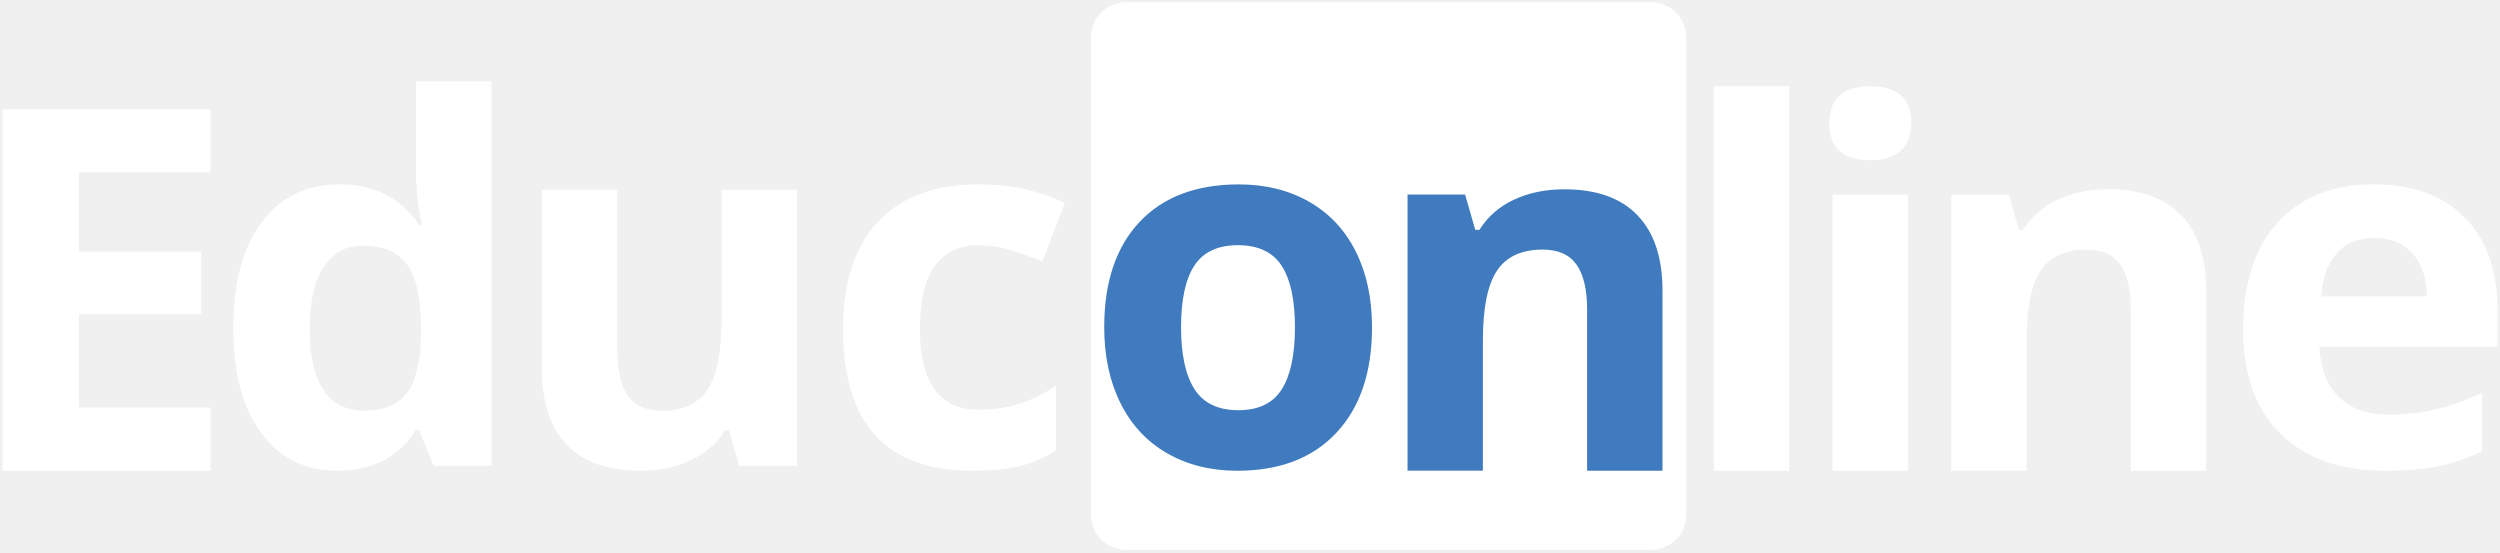
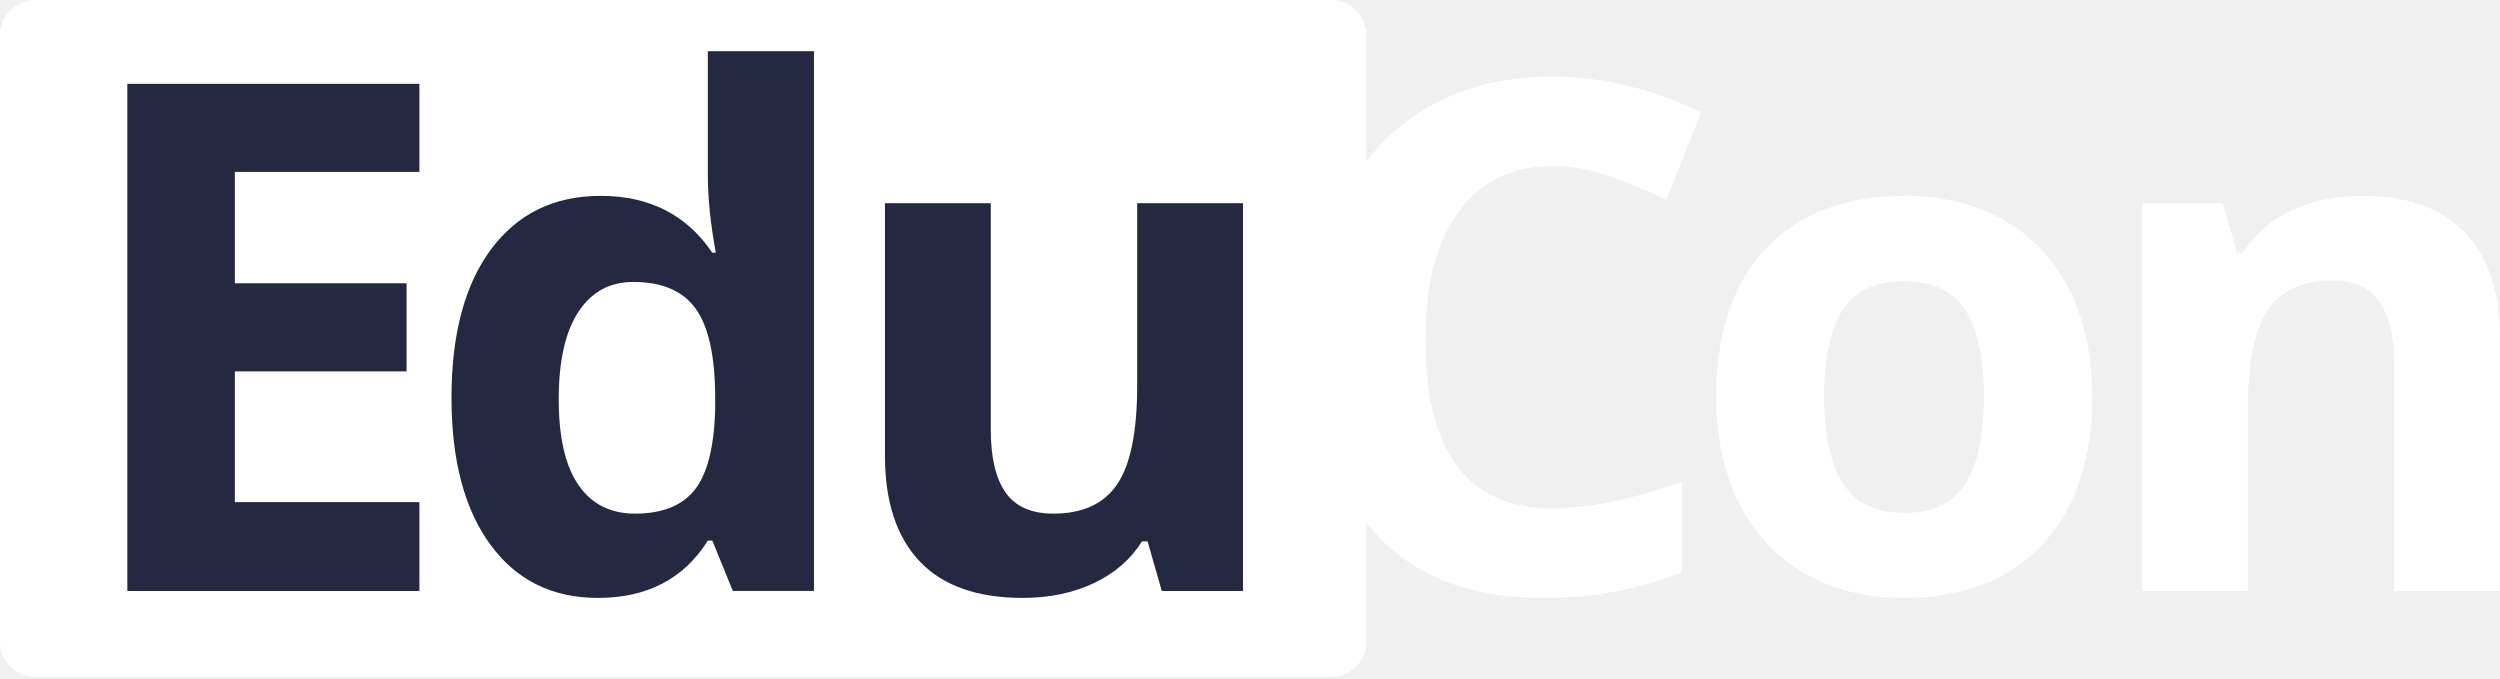
- <svg xmlns="http://www.w3.org/2000/svg" width="806" height="178" viewBox="0 0 806 178" fill="none">
-   <path d="M532.37 177.27H363.07C356.81 177.27 351.73 172.19 351.73 165.93V12.06C351.73 5.8 356.81 0.72 363.07 0.72H532.3C538.56 0.72 543.641 5.8 543.641 12.06V166.01C543.641 172.23 538.59 177.27 532.37 177.27Z" fill="white" />
-   <path d="M67.85 151.76H0.79V35.32H67.85V55.55H25.48V81.12H64.9V101.35H25.48V131.38H67.85V151.76Z" fill="white" />
-   <path d="M108.83 151.76C98.37 151.76 90.15 147.7 84.18 139.57C78.21 131.44 75.22 120.19 75.22 105.8C75.22 91.2 78.26 79.82 84.34 71.67C90.42 63.52 98.8 59.44 109.47 59.44C120.67 59.44 129.22 63.79 135.12 72.5H135.92C134.7 65.86 134.09 59.94 134.09 54.74V26.23H158.46V150.16H139.82L135.12 138.61H134.08C128.55 147.38 120.14 151.76 108.83 151.76ZM117.35 132.41C123.56 132.41 128.11 130.61 131.01 126.99C133.9 123.38 135.48 117.25 135.75 108.59V105.96C135.75 96.4 134.28 89.55 131.33 85.41C128.38 81.27 123.59 79.2 116.95 79.2C111.53 79.2 107.33 81.5 104.33 86.09C101.33 90.68 99.83 97.36 99.83 106.12C99.83 114.88 101.34 121.45 104.37 125.83C107.4 130.22 111.72 132.41 117.35 132.41Z" fill="white" />
-   <path d="M238.3 150.17L235.03 138.78H233.76C231.16 142.92 227.47 146.12 222.69 148.38C217.91 150.64 212.47 151.76 206.36 151.76C195.9 151.76 188.01 148.96 182.71 143.36C177.4 137.76 174.75 129.7 174.75 119.19V61.13H199.04V113.14C199.04 119.57 200.18 124.38 202.46 127.6C204.74 130.81 208.38 132.42 213.37 132.42C220.17 132.42 225.08 130.15 228.1 125.61C231.13 121.07 232.64 113.54 232.64 103.03V61.14H256.93V150.18H238.3V150.17Z" fill="white" />
-   <path d="M442.34 105.49C442.34 119.99 438.52 131.32 430.87 139.5C423.22 147.68 412.58 151.77 398.93 151.77C390.38 151.77 382.84 149.9 376.31 146.15C369.78 142.41 364.76 137.03 361.26 130.02C357.76 123.01 356 114.83 356 105.49C356 90.94 359.8 79.63 367.39 71.56C374.98 63.49 385.66 59.45 399.41 59.45C407.96 59.45 415.5 61.31 422.03 65.03C428.56 68.75 433.58 74.08 437.08 81.04C440.58 87.99 442.34 96.14 442.34 105.49ZM380.77 105.49C380.77 114.3 382.22 120.97 385.11 125.48C388 129.99 392.72 132.25 399.25 132.25C405.73 132.25 410.39 130.01 413.23 125.52C416.07 121.03 417.49 114.36 417.49 105.49C417.49 96.68 416.06 90.07 413.19 85.66C410.32 81.25 405.62 79.05 399.09 79.05C392.61 79.05 387.94 81.24 385.07 85.62C382.2 90 380.77 96.62 380.77 105.49Z" fill="#407BBF" />
-   <path d="M535.97 151.76H511.68V99.75C511.68 93.33 510.54 88.51 508.26 85.29C505.98 82.08 502.34 80.47 497.35 80.47C490.55 80.47 485.64 82.74 482.62 87.28C479.59 91.82 478.08 99.35 478.08 109.86V151.75H453.79V62.71H472.35L475.62 74.1H476.97C479.68 69.8 483.41 66.55 488.16 64.34C492.91 62.14 498.31 61.03 504.37 61.03C514.72 61.03 522.58 63.83 527.95 69.43C533.31 75.03 535.99 83.12 535.99 93.68V151.76H535.97Z" fill="#407BBF" />
-   <path d="M576.83 151.76H552.54V27.83H576.83V151.76Z" fill="white" />
-   <path d="M589.76 39.7C589.76 31.79 594.17 27.83 602.98 27.83C611.79 27.83 616.2 31.79 616.2 39.7C616.2 43.47 615.1 46.4 612.9 48.5C610.7 50.6 607.39 51.65 602.98 51.65C594.17 51.65 589.76 47.66 589.76 39.7ZM615.09 151.76H590.8V62.72H615.09V151.76Z" fill="white" />
-   <path d="M711.26 151.76H686.97V99.75C686.97 93.33 685.83 88.51 683.55 85.29C681.27 82.08 677.63 80.47 672.64 80.47C665.84 80.47 660.93 82.74 657.91 87.28C654.88 91.82 653.37 99.35 653.37 109.86V151.75H629.08V62.71H647.64L650.91 74.1H652.26C654.97 69.8 658.7 66.55 663.45 64.34C668.2 62.14 673.61 61.03 679.66 61.03C690.01 61.03 697.87 63.83 703.24 69.43C708.6 75.03 711.28 83.12 711.28 93.68V151.76H711.26Z" fill="white" />
-   <path d="M768.89 151.76C754.55 151.76 743.35 147.8 735.28 139.89C727.21 131.98 723.17 120.77 723.17 106.28C723.17 91.36 726.9 79.82 734.36 71.67C741.82 63.52 752.13 59.44 765.3 59.44C777.88 59.44 787.68 63.02 794.69 70.19C801.7 77.36 805.2 87.26 805.2 99.9V111.69H747.78C748.05 118.59 750.09 123.98 753.91 127.86C757.73 131.74 763.1 133.67 770 133.67C775.36 133.67 780.43 133.11 785.21 132C789.99 130.88 794.98 129.11 800.18 126.66V145.46C795.93 147.58 791.39 149.16 786.56 150.2C781.74 151.24 775.85 151.76 768.89 151.76ZM765.47 76.73C760.32 76.73 756.28 78.36 753.36 81.63C750.44 84.9 748.77 89.53 748.34 95.53H782.43C782.32 89.53 780.76 84.9 777.73 81.63C774.71 78.37 770.62 76.73 765.47 76.73Z" fill="white" />
-   <path d="M313.391 151.76C285.671 151.76 271.811 136.55 271.811 106.12C271.811 90.99 275.581 79.43 283.121 71.43C290.661 63.44 301.461 59.44 315.541 59.44C325.841 59.44 335.081 61.46 343.261 65.49L336.091 84.29C332.271 82.75 328.711 81.49 325.421 80.51C322.131 79.53 318.841 79.04 315.541 79.04C302.901 79.04 296.581 88.01 296.581 105.96C296.581 123.38 302.901 132.08 315.541 132.08C320.211 132.08 324.541 131.46 328.521 130.21C332.501 128.96 336.481 127.01 340.471 124.36V145.15C336.541 147.65 332.571 149.37 328.561 150.33C324.561 151.28 319.501 151.76 313.391 151.76Z" fill="white" />
+ <svg xmlns="http://www.w3.org/2000/svg" width="151" height="41" viewBox="0 0 151 41" fill="none">
+   <path d="M80.392 40.89H2.145C0.959 40.89 0 39.928 0 38.745V2.145C0 0.959 0.962 0 2.145 0H80.389C81.576 0 82.535 0.962 82.535 2.145V38.742C82.537 39.928 81.576 40.89 80.392 40.89Z" fill="white" />
+   <path d="M25.332 35.695H7.691V5.063H25.332V10.384H14.185V17.111H24.557V22.431H14.185V30.329H25.332V35.695Z" fill="#252841" />
+   <path d="M36.112 36.114C33.361 36.114 31.198 35.047 29.628 32.909C28.058 30.771 27.27 27.81 27.27 24.024C27.27 20.183 28.07 17.192 29.668 15.046C31.268 12.903 33.472 11.83 36.279 11.83C39.227 11.83 41.476 12.976 43.025 15.266H43.235C42.914 13.519 42.753 11.962 42.753 10.594V3.092H49.164V35.693H44.262L43.025 32.654H42.753C41.301 34.964 39.088 36.114 36.112 36.114ZM38.356 31.023C39.989 31.023 41.188 30.549 41.95 29.6C42.712 28.651 43.126 27.038 43.197 24.761V24.07C43.197 21.556 42.808 19.753 42.033 18.663C41.258 17.573 39.996 17.03 38.252 17.03C36.829 17.03 35.721 17.633 34.931 18.842C34.141 20.051 33.747 21.808 33.747 24.113C33.747 26.417 34.146 28.146 34.941 29.297C35.736 30.448 36.874 31.023 38.356 31.023Z" fill="#252841" />
+   <path d="M70.172 35.695L69.314 32.699H68.978C68.294 33.789 67.322 34.63 66.065 35.223C64.808 35.816 63.377 36.114 61.769 36.114C59.018 36.114 56.943 35.377 55.547 33.903C54.151 32.429 53.452 30.309 53.452 27.545V12.272H59.843V25.952C59.843 27.643 60.144 28.91 60.744 29.756C61.345 30.602 62.302 31.023 63.614 31.023C65.401 31.023 66.694 30.425 67.491 29.231C68.289 28.037 68.685 26.056 68.685 23.292V12.272H75.076V35.695H70.172Z" fill="#252841" />
+   <path d="M93.779 10.031C91.336 10.031 89.443 10.95 88.1 12.787C86.76 14.625 86.089 17.184 86.089 20.465C86.089 27.295 88.65 30.71 93.777 30.71C95.927 30.71 98.532 30.173 101.591 29.098V34.544C99.078 35.592 96.271 36.117 93.169 36.117C88.714 36.117 85.304 34.767 82.944 32.063C80.584 29.36 79.402 25.481 79.402 20.425C79.402 17.239 79.983 14.45 81.141 12.055C82.3 9.66 83.966 7.822 86.139 6.545C88.31 5.268 90.857 4.627 93.777 4.627C96.753 4.627 99.741 5.346 102.745 6.785L100.65 12.065C99.504 11.52 98.353 11.045 97.192 10.642C96.033 10.233 94.895 10.031 93.779 10.031Z" fill="white" />
+   <path d="M126.37 23.941C126.37 27.755 125.366 30.736 123.354 32.886C121.342 35.037 118.543 36.112 114.951 36.112C112.702 36.112 110.718 35.62 109.002 34.635C107.286 33.651 105.963 32.237 105.042 30.392C104.12 28.547 103.659 26.397 103.659 23.938C103.659 20.112 104.658 17.136 106.655 15.013C108.651 12.89 111.46 11.828 115.077 11.828C117.326 11.828 119.31 12.318 121.027 13.294C122.746 14.271 124.066 15.677 124.987 17.505C125.908 19.34 126.37 21.483 126.37 23.941ZM110.173 23.941C110.173 26.261 110.554 28.012 111.314 29.198C112.074 30.385 113.316 30.98 115.032 30.98C116.736 30.98 117.962 30.39 118.71 29.211C119.457 28.03 119.83 26.276 119.83 23.941C119.83 21.621 119.454 19.882 118.7 18.724C117.945 17.565 116.708 16.985 114.992 16.985C113.288 16.985 112.059 17.56 111.304 18.714C110.549 19.867 110.173 21.609 110.173 23.941Z" fill="white" />
+   <path d="M151 35.695H144.609V22.015C144.609 20.323 144.309 19.056 143.708 18.211C143.107 17.365 142.151 16.944 140.838 16.944C139.051 16.944 137.759 17.542 136.961 18.736C136.164 19.93 135.767 21.911 135.767 24.675V35.695H129.376V12.272H134.258L135.116 15.268H135.472C136.184 14.137 137.166 13.281 138.415 12.701C139.664 12.12 141.086 11.832 142.678 11.832C145.402 11.832 147.469 12.57 148.88 14.044C150.291 15.518 150.995 17.643 150.995 20.424V35.695H151Z" fill="white" />
</svg>
